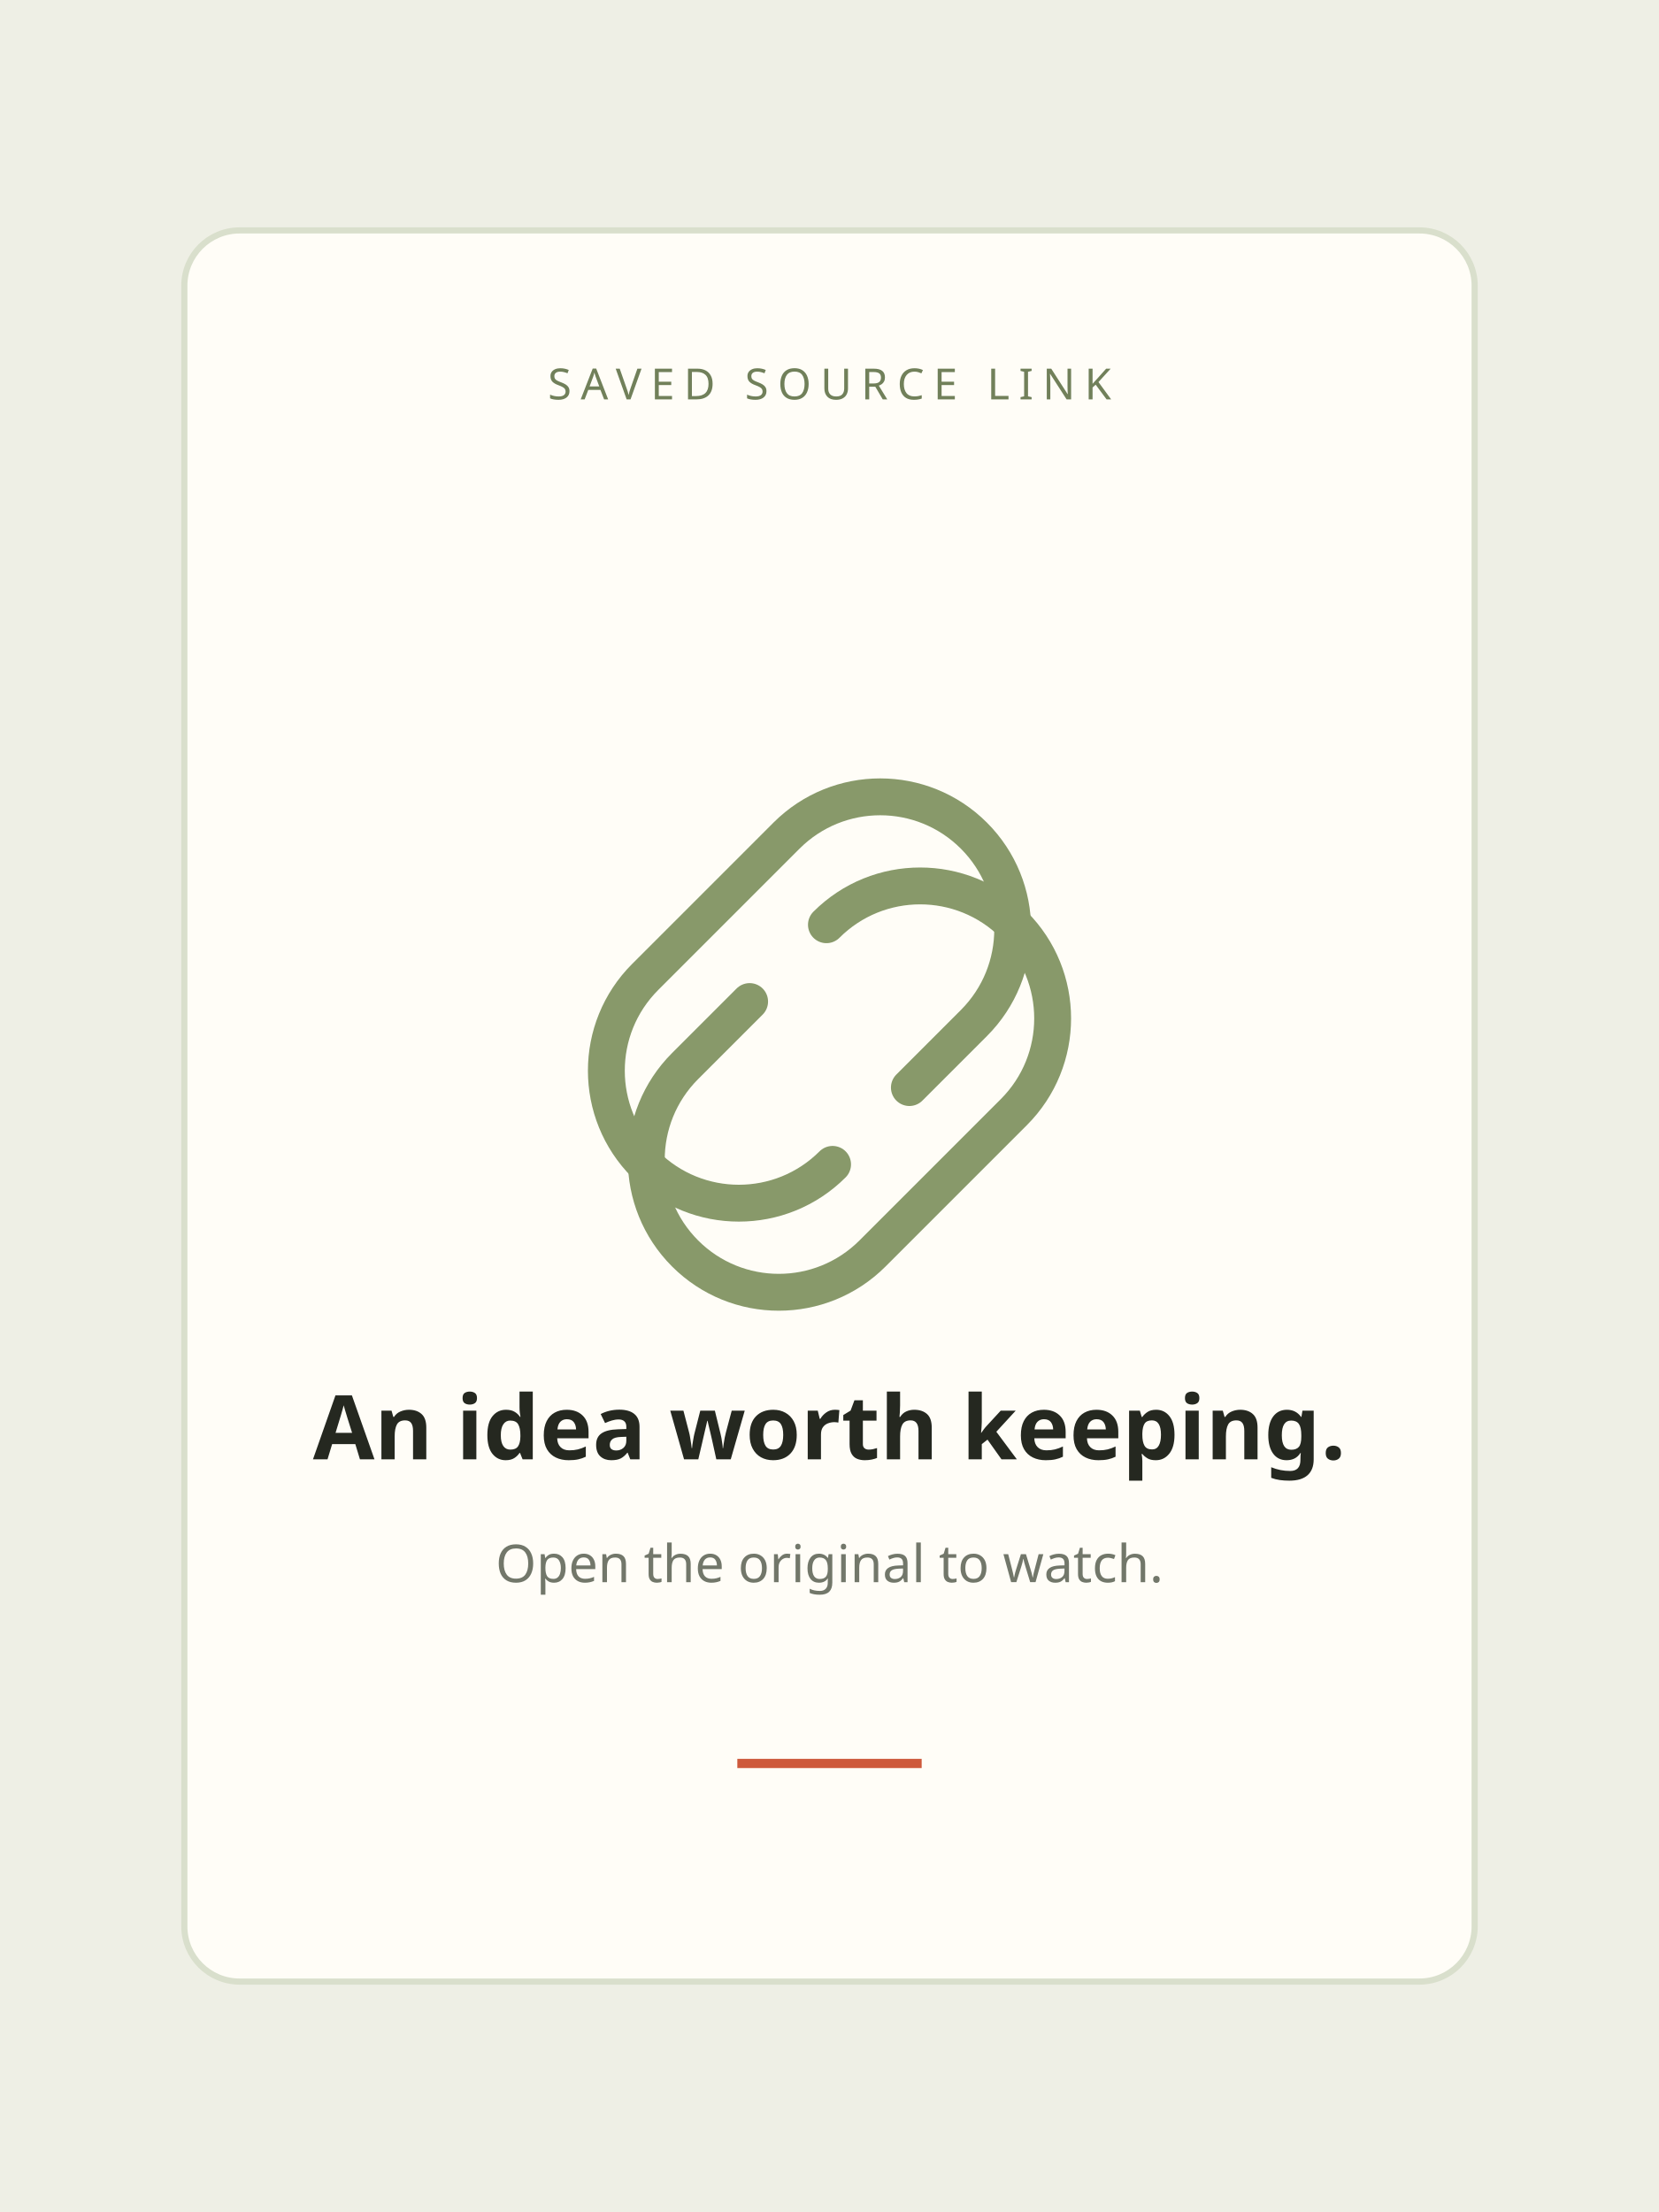
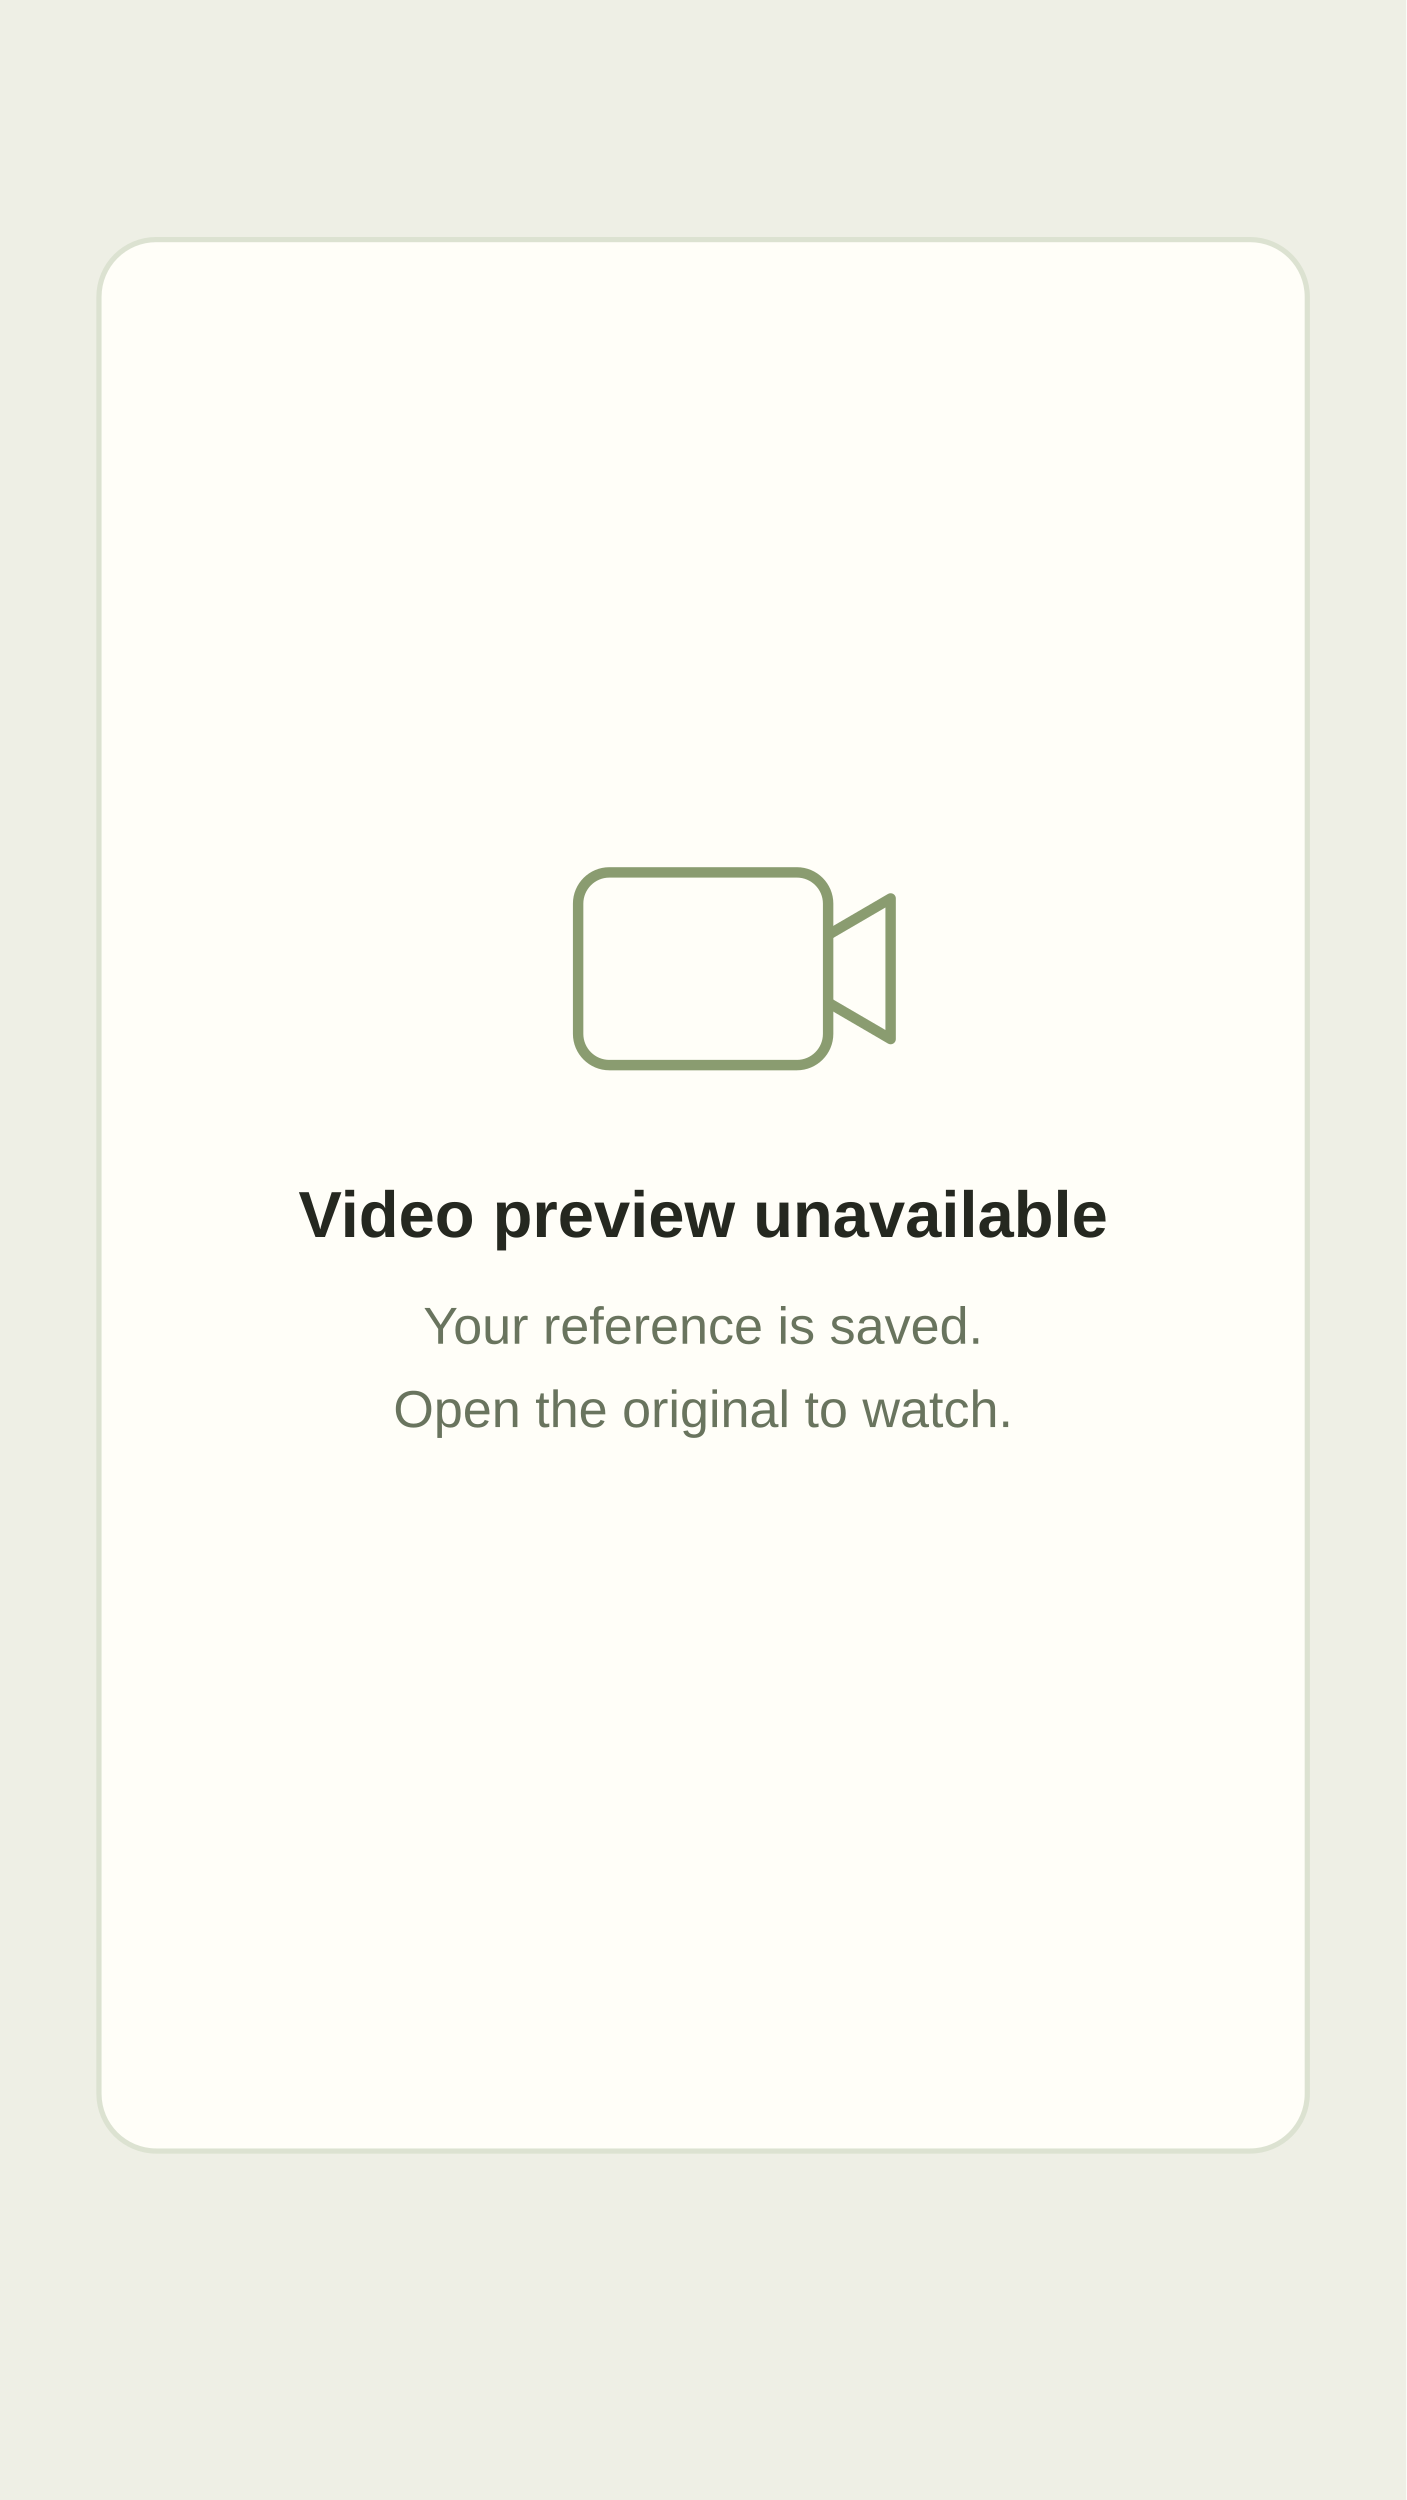
- <svg xmlns="http://www.w3.org/2000/svg" viewBox="0 0 540 720">
-   <rect width="540" height="720" fill="#eeefe5" />
-   <rect x="60" y="75" width="420" height="570" rx="18" fill="#fffdf7" stroke="#d9dfcc" stroke-width="2" />
-   <text x="270" y="130" text-anchor="middle" fill="#71805a" font-family="sans-serif" font-size="14" letter-spacing="3">SAVED SOURCE LINK</text>
-   <g fill="none" stroke="#88996a" stroke-width="12" stroke-linecap="round">
-     <path d="m244 326-21 21a43 43 0 0 0 61 61l46-46a43 43 0 0 0-61-61" />
-     <path d="m296 354 21-21a43 43 0 0 0-61-61l-46 46a43 43 0 0 0 61 61" />
+ <svg xmlns="http://www.w3.org/2000/svg" width="540" height="960" viewBox="0 0 540 960">
+   <rect width="540" height="960" fill="#eeefe5" />
+   <rect x="38" y="92" width="464" height="734" rx="22" fill="#fffef8" stroke="#dce2d1" stroke-width="2" />
+   <g transform="translate(222 335)" fill="none" stroke="#8a9c70" stroke-width="4" stroke-linejoin="round">
+     <rect x="0" y="0" width="96" height="74" rx="12" />
+     <path d="m96 24 24-14v54L96 50" />
  </g>
-   <text x="270" y="475" text-anchor="middle" fill="#252820" font-family="sans-serif" font-size="29" font-weight="700">An idea worth keeping.</text>
-   <text x="270" y="515" text-anchor="middle" fill="#72776a" font-family="sans-serif" font-size="17">Open the original to watch.</text>
-   <path d="M240 574h60" stroke="#ce593b" stroke-width="3" />
+   <text x="270" y="475" text-anchor="middle" fill="#252820" font-family="Arial,sans-serif" font-size="25" font-weight="700">Video preview unavailable</text>
+   <text x="270" y="516" text-anchor="middle" fill="#69745e" font-family="Arial,sans-serif" font-size="20">Your reference is saved.</text>
+   <text x="270" y="548" text-anchor="middle" fill="#69745e" font-family="Arial,sans-serif" font-size="20">Open the original to watch.</text>
</svg>
